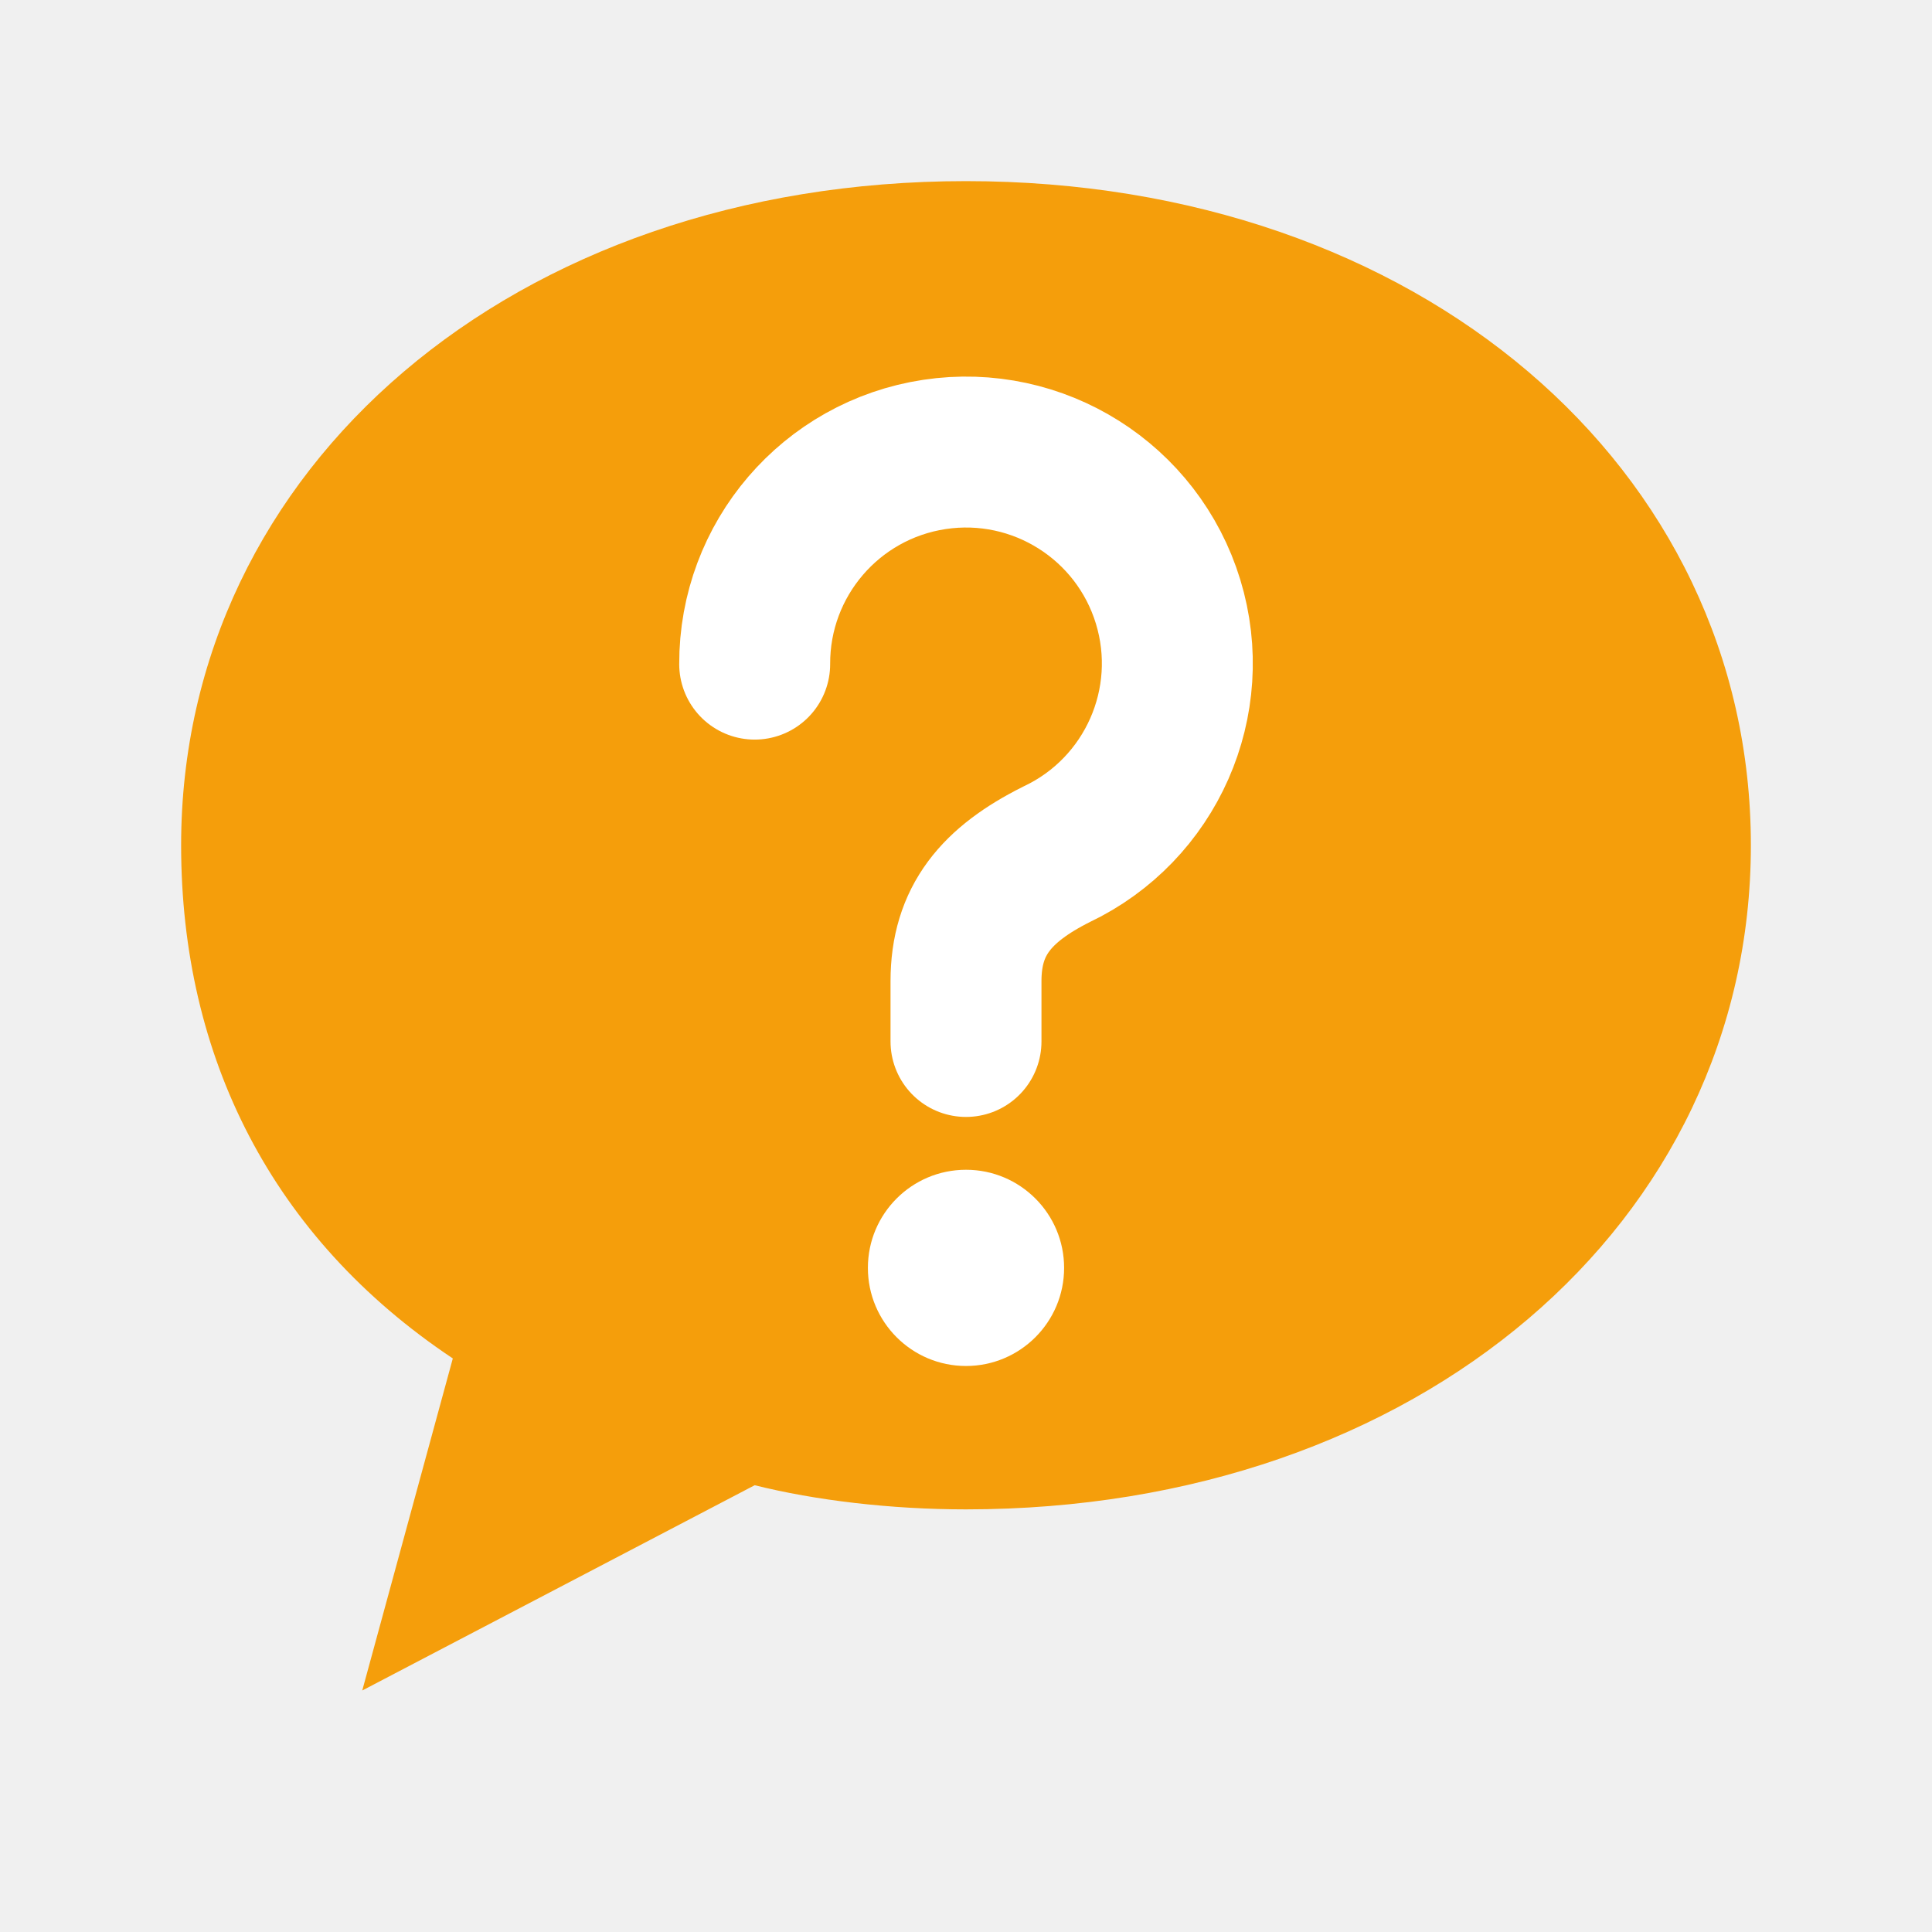
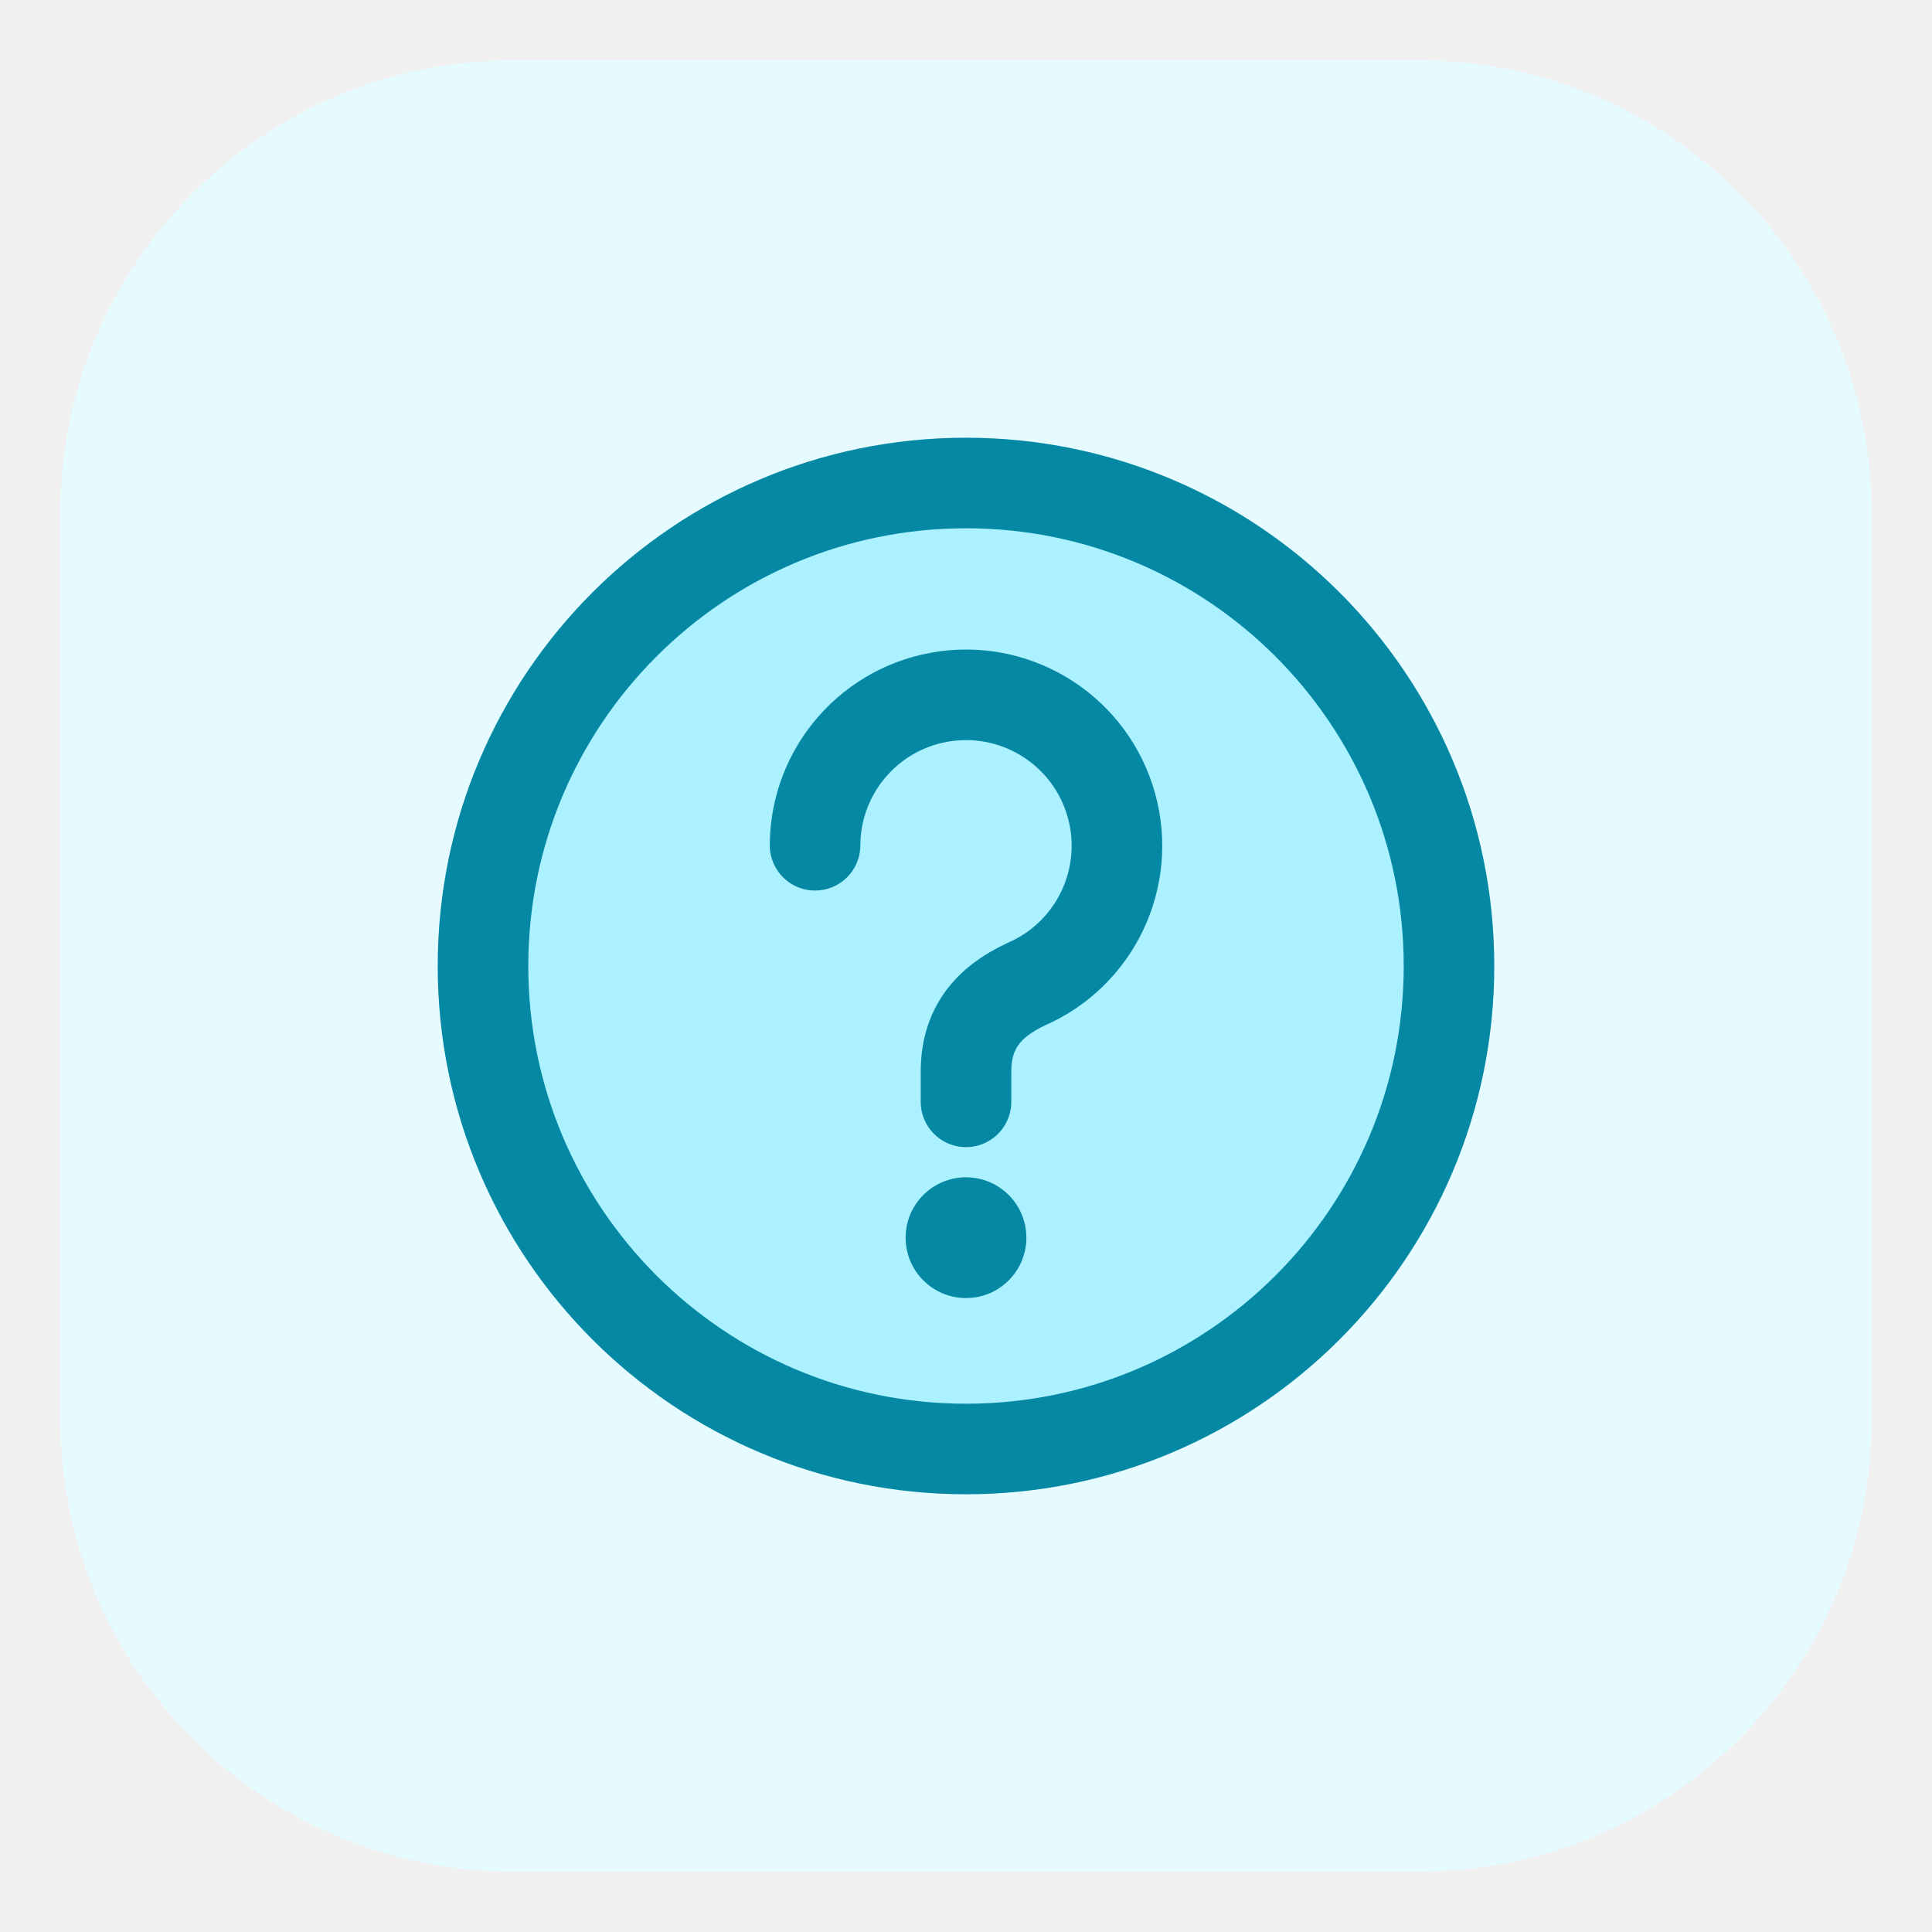
<svg xmlns="http://www.w3.org/2000/svg" viewBox="0 0 128 128" role="img" aria-label="Spurningarmerki">
-   <path d="M64 12c30 0 52 19 52 44s-22 44-52 44c-5 0-10-.6-14-1.6L24 112l6-22C18 82 12 70 12 56 12 31 34 12 64 12z" fill="#f59e0b" />
-   <path d="M50 44a14 14 0 1 1 20 12.6c-4 2-6 4.4-6 8.4v4" fill="none" stroke="#fff" stroke-width="10" stroke-linecap="round" />
-   <circle cx="64" cy="84" r="6.5" fill="#fff" />
+   <rect x="4" y="4" width="120" height="120" rx="30" fill="#e6fbff" />
+   <circle cx="64" cy="64" r="32" fill="#00d6ff" fill-opacity=".25" stroke="#0488a4" stroke-width="6" />
+   <path d="M54 56a10 10 0 1 1 14 9.2c-2.6 1.2-4 3-4 5.8v2" fill="none" stroke="#0488a4" stroke-width="6" stroke-linecap="round" stroke-linejoin="round" />
+   <circle cx="64" cy="82" r="4" fill="#0488a4" />
</svg>
